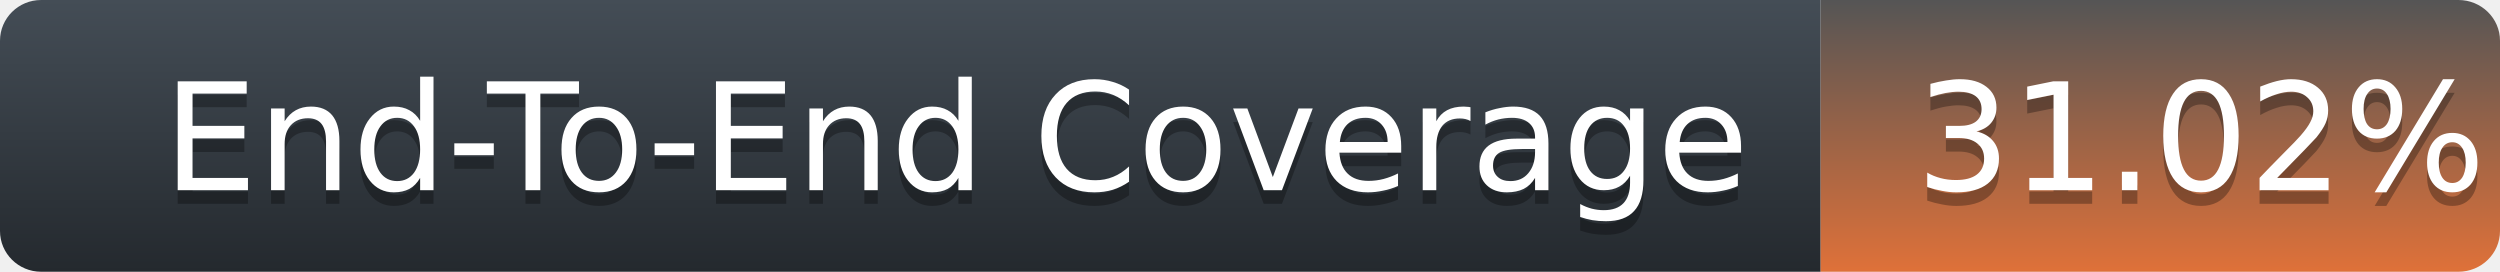
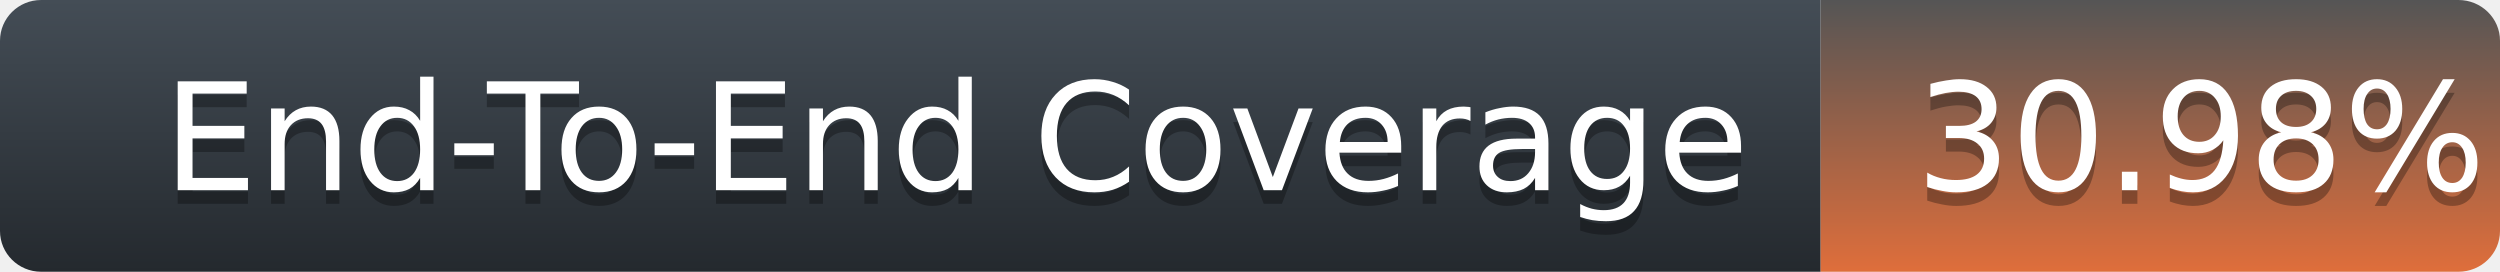
<svg xmlns="http://www.w3.org/2000/svg" width="184" height="20">
  <defs>
    <linearGradient id="title-fill" x1="50%" y1="0%" x2="50%" y2="100%">
      <stop stop-color="#444D56" offset="0%" />
      <stop stop-color="#24292E" offset="100%" />
    </linearGradient>
    <linearGradient id="coverage-fill" x1="50%" y1="0%" x2="50%" y2="100%">
      <stop stop-color="#555" offset="0%" />
-       <stop stop-color="#df7139" offset="100%" />
+       <stop stop-color="#df6e3b" offset="100%" />
    </linearGradient>
  </defs>
  <g fill="none" fill-rule="evenodd">
    <g font-family="'DejaVu Sans',Verdana,Geneva,sans-serif" font-size="11">
      <path d="M0,3 C0,1.343 1.355,0 3.027,0 L134,0 L134,20 L3.027,20 C1.355,20 0,18.657 0,17 L0,3 Z" fill="url(#title-fill)" fill-rule="nonzero" />
      <text fill="#010101" fill-opacity=".3">
        <tspan x="12" y="15" aria-hidden="true">End-To-End Coverage</tspan>
      </text>
      <text fill="#FFFFFF">
        <tspan x="12" y="14">End-To-End Coverage</tspan>
      </text>
    </g>
    <g transform="translate(134)" font-family="'DejaVu Sans',Verdana,Geneva,sans-serif" font-size="11">
      <path d="M0 0h46.939C48.629 0 50 1.343 50 3v14c0 1.657-1.37 3-3.061 3H0V0z" fill="url(#coverage-fill)" fill-rule="nonzero" />
      <text fill="#010101" fill-opacity=".3" aria-hidden="true">
-         <tspan x="7" y="15">31.02%</tspan>
+         <tspan x="7" y="15">30.98%</tspan>
      </text>
      <text fill="#FFFFFF">
-         <tspan x="7" y="14">31.02%</tspan>
+         <tspan x="7" y="14">30.98%</tspan>
      </text>
    </g>
  </g>
</svg>
